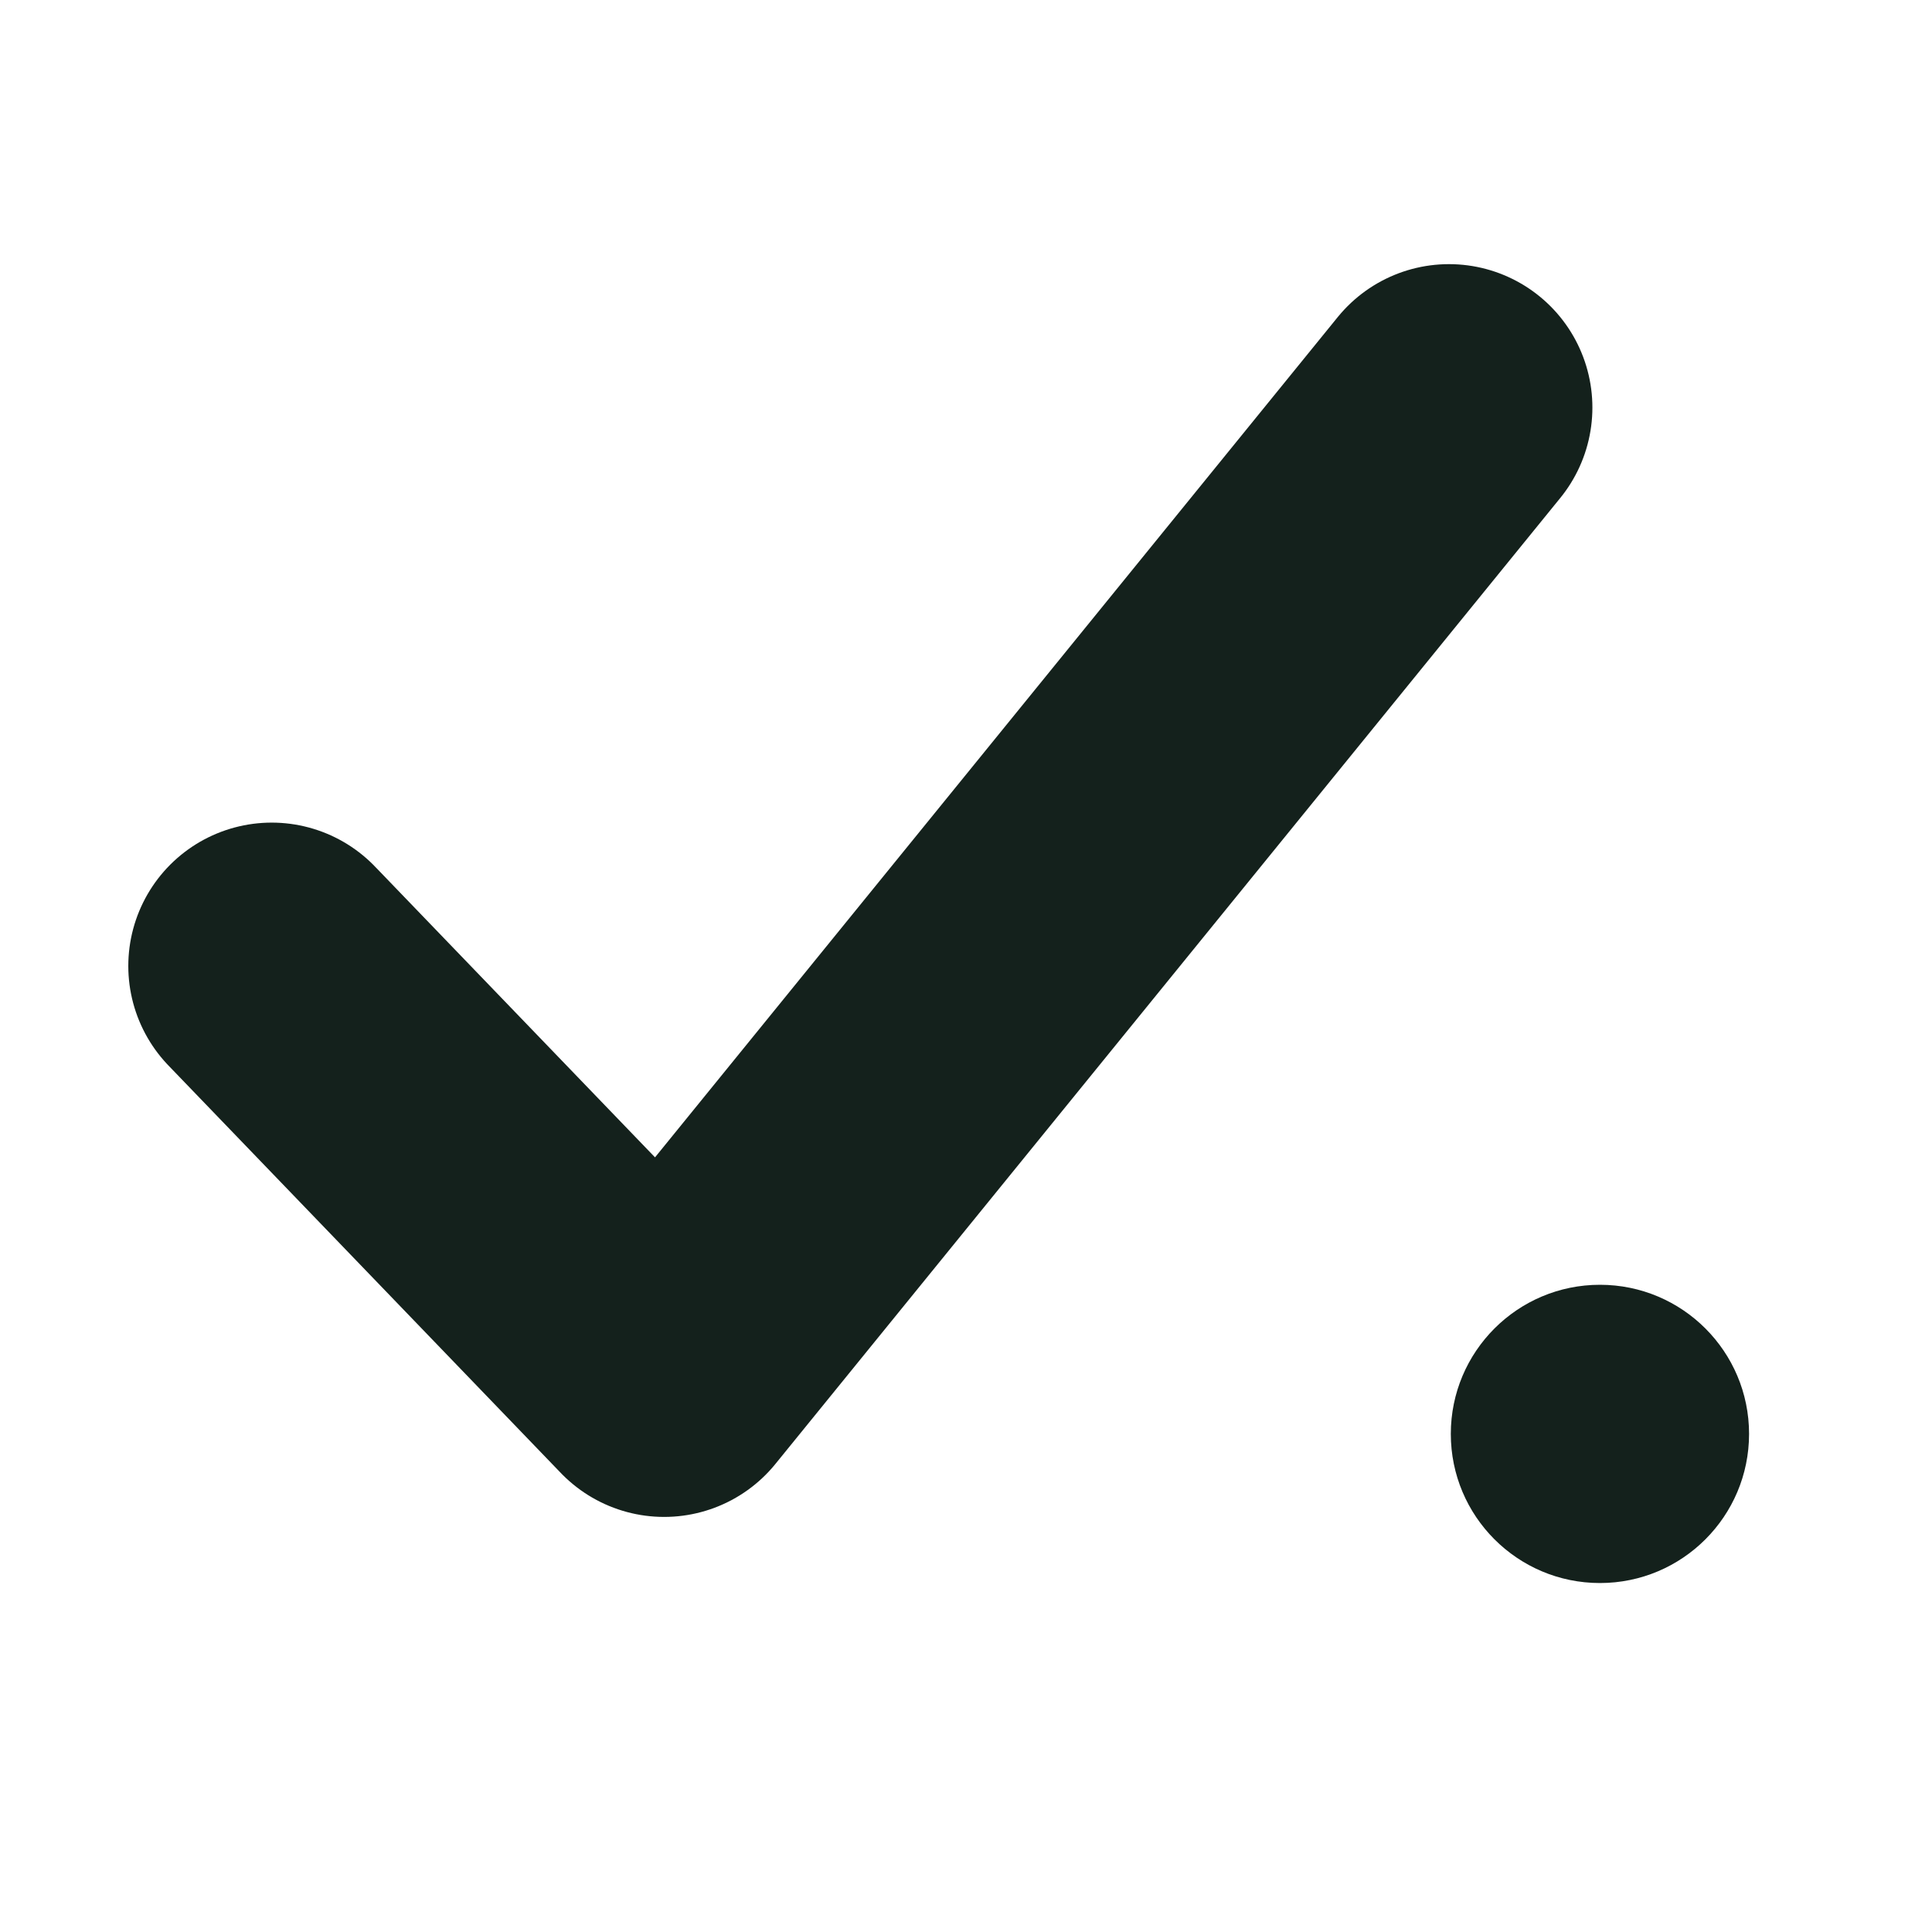
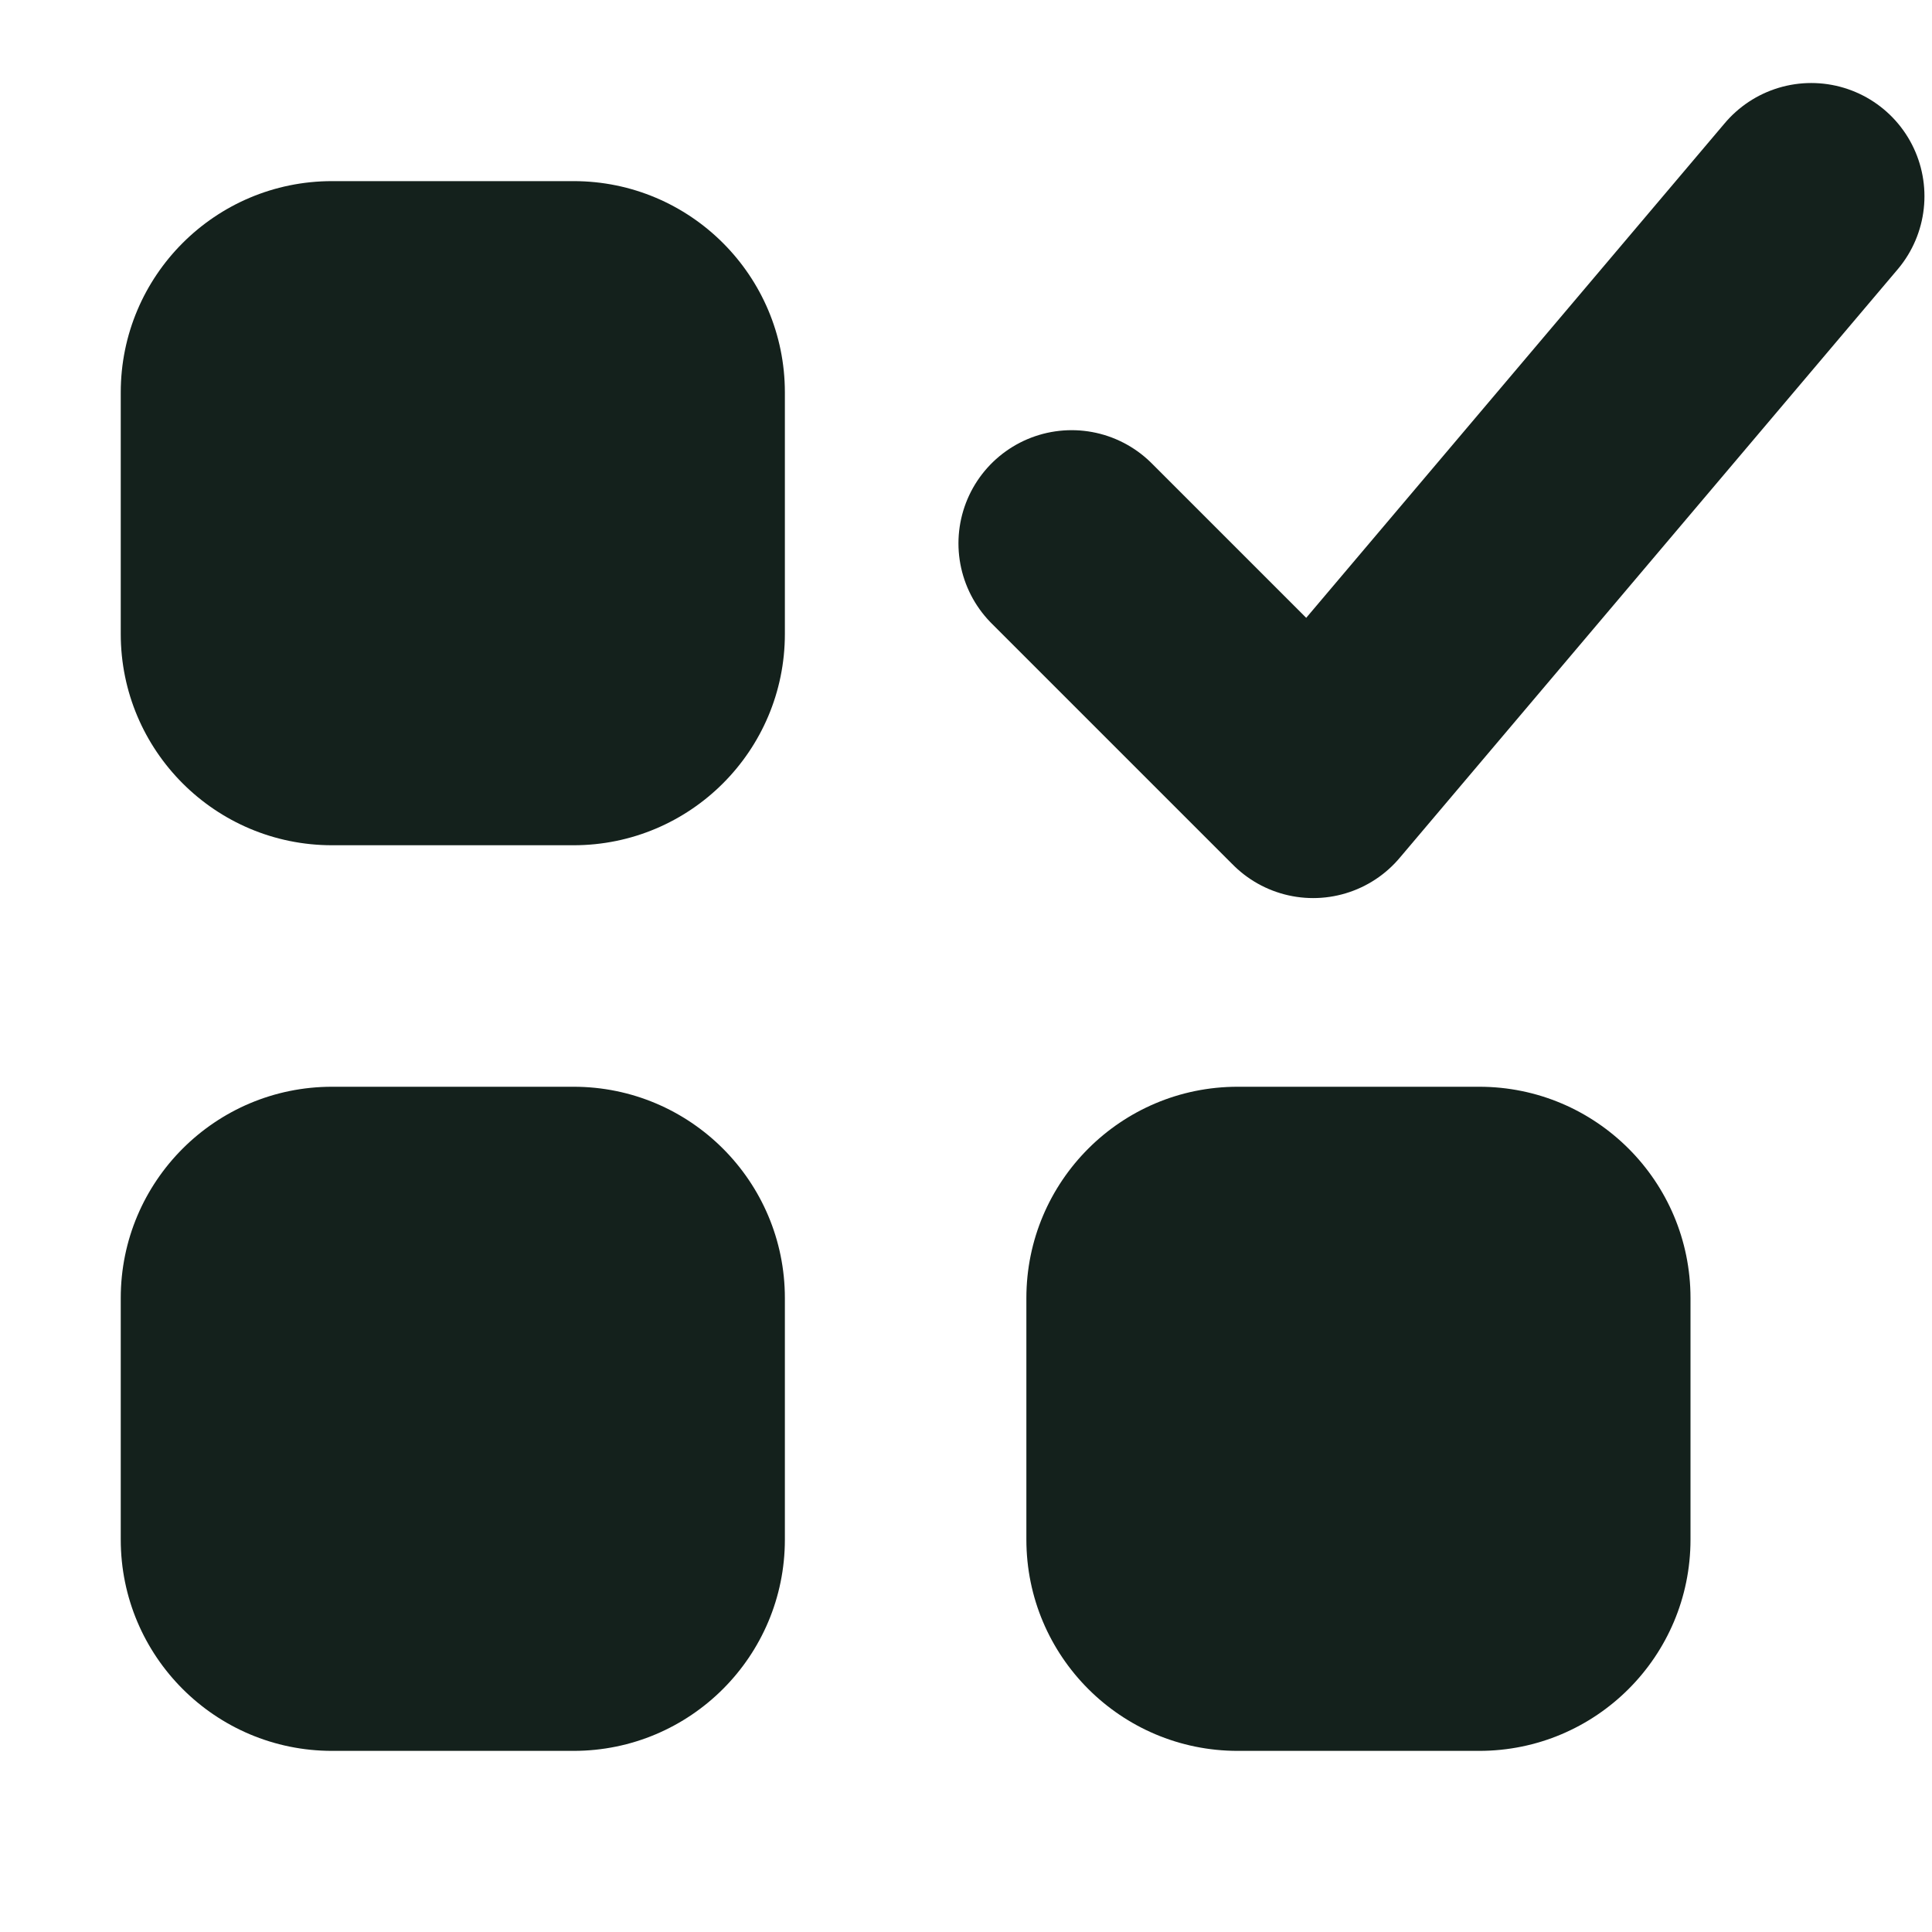
<svg xmlns="http://www.w3.org/2000/svg" viewBox="0 0 64 64" role="img" aria-label="QuicklySorted">
-   <path d="M9 32 L22 45.5 L48 13.5" stroke="#14211C" stroke-width="9.5" stroke-linecap="round" stroke-linejoin="round" fill="none" />
-   <circle cx="53" cy="47.5" r="4.94" fill="#14211C" />
+   <g fill="#14211C">
+     <rect x="4" y="6" width="22" height="22" rx="7" />
+     <rect x="4" y="36" width="22" height="22" rx="7" />
+     <rect x="34" y="36" width="22" height="22" rx="7" />
+   </g>
+   <path d="M35.5 18 L43.5 26 L60 6.5" fill="none" stroke="#14211C" stroke-width="7.5" stroke-linecap="round" stroke-linejoin="round" />
</svg>
